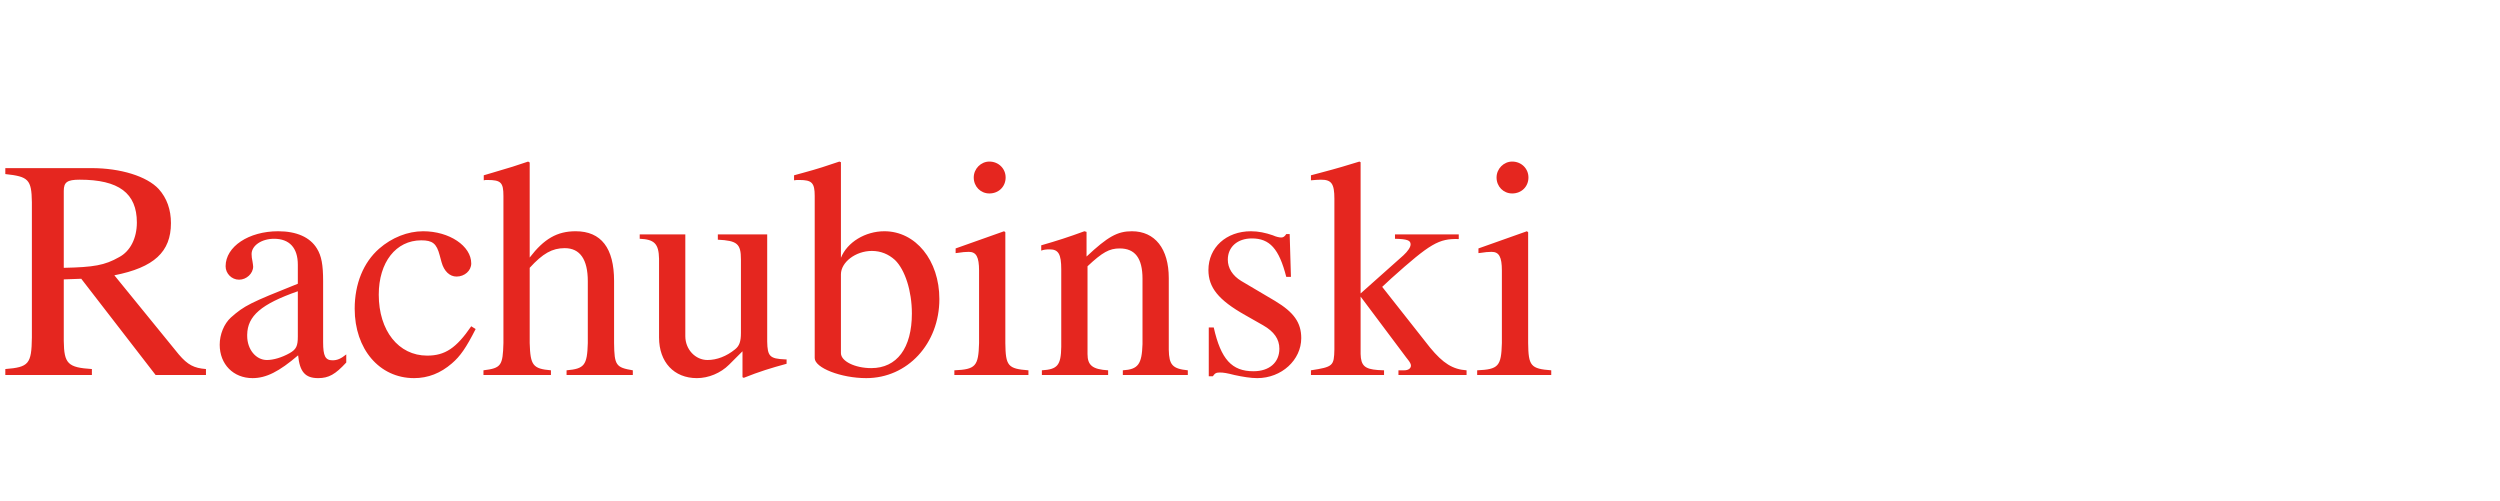
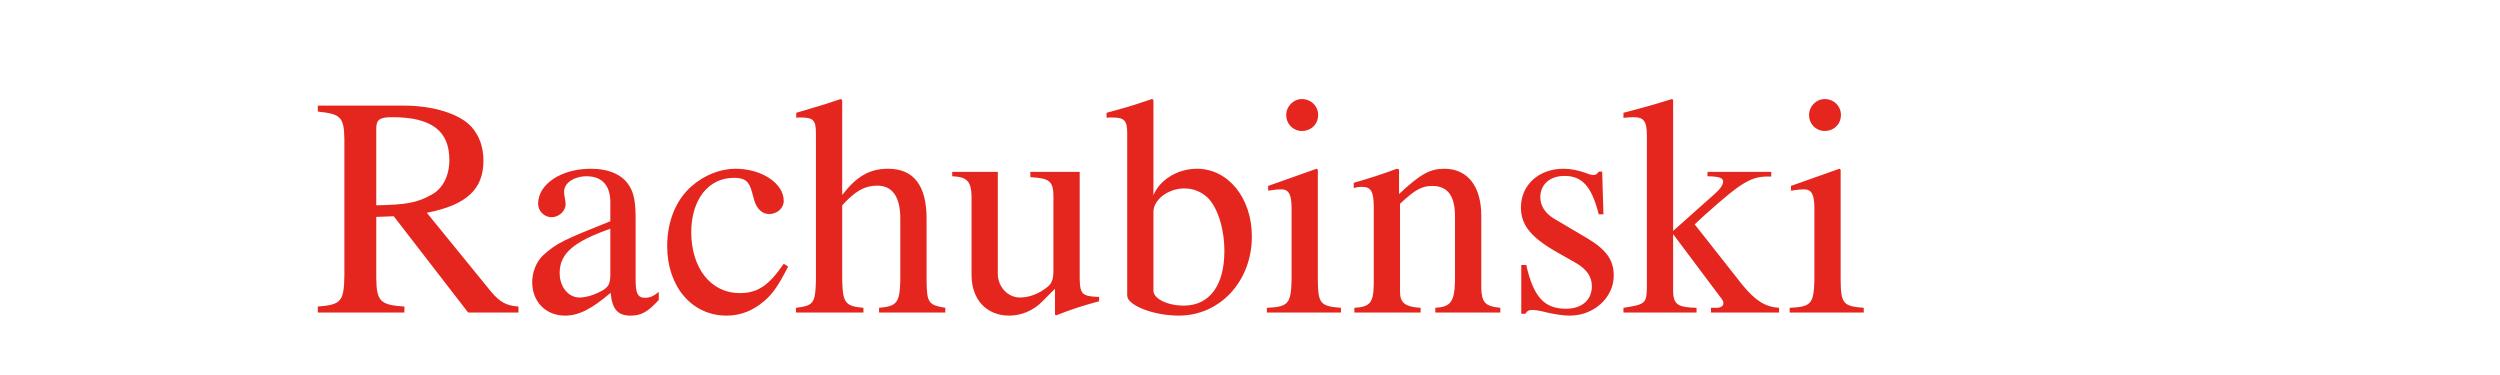
- <svg xmlns="http://www.w3.org/2000/svg" width="600" height="120" viewBox="0 0 800 120">
+ <svg xmlns="http://www.w3.org/2000/svg" width="800" height="120" viewBox="0 0 600 120">
  <text x="0" y="100" font-family="Georgia, Times, 'Times New Roman', serif" font-size="100" fill="#E5261F">
    Rachubinski
  </text>
</svg>
